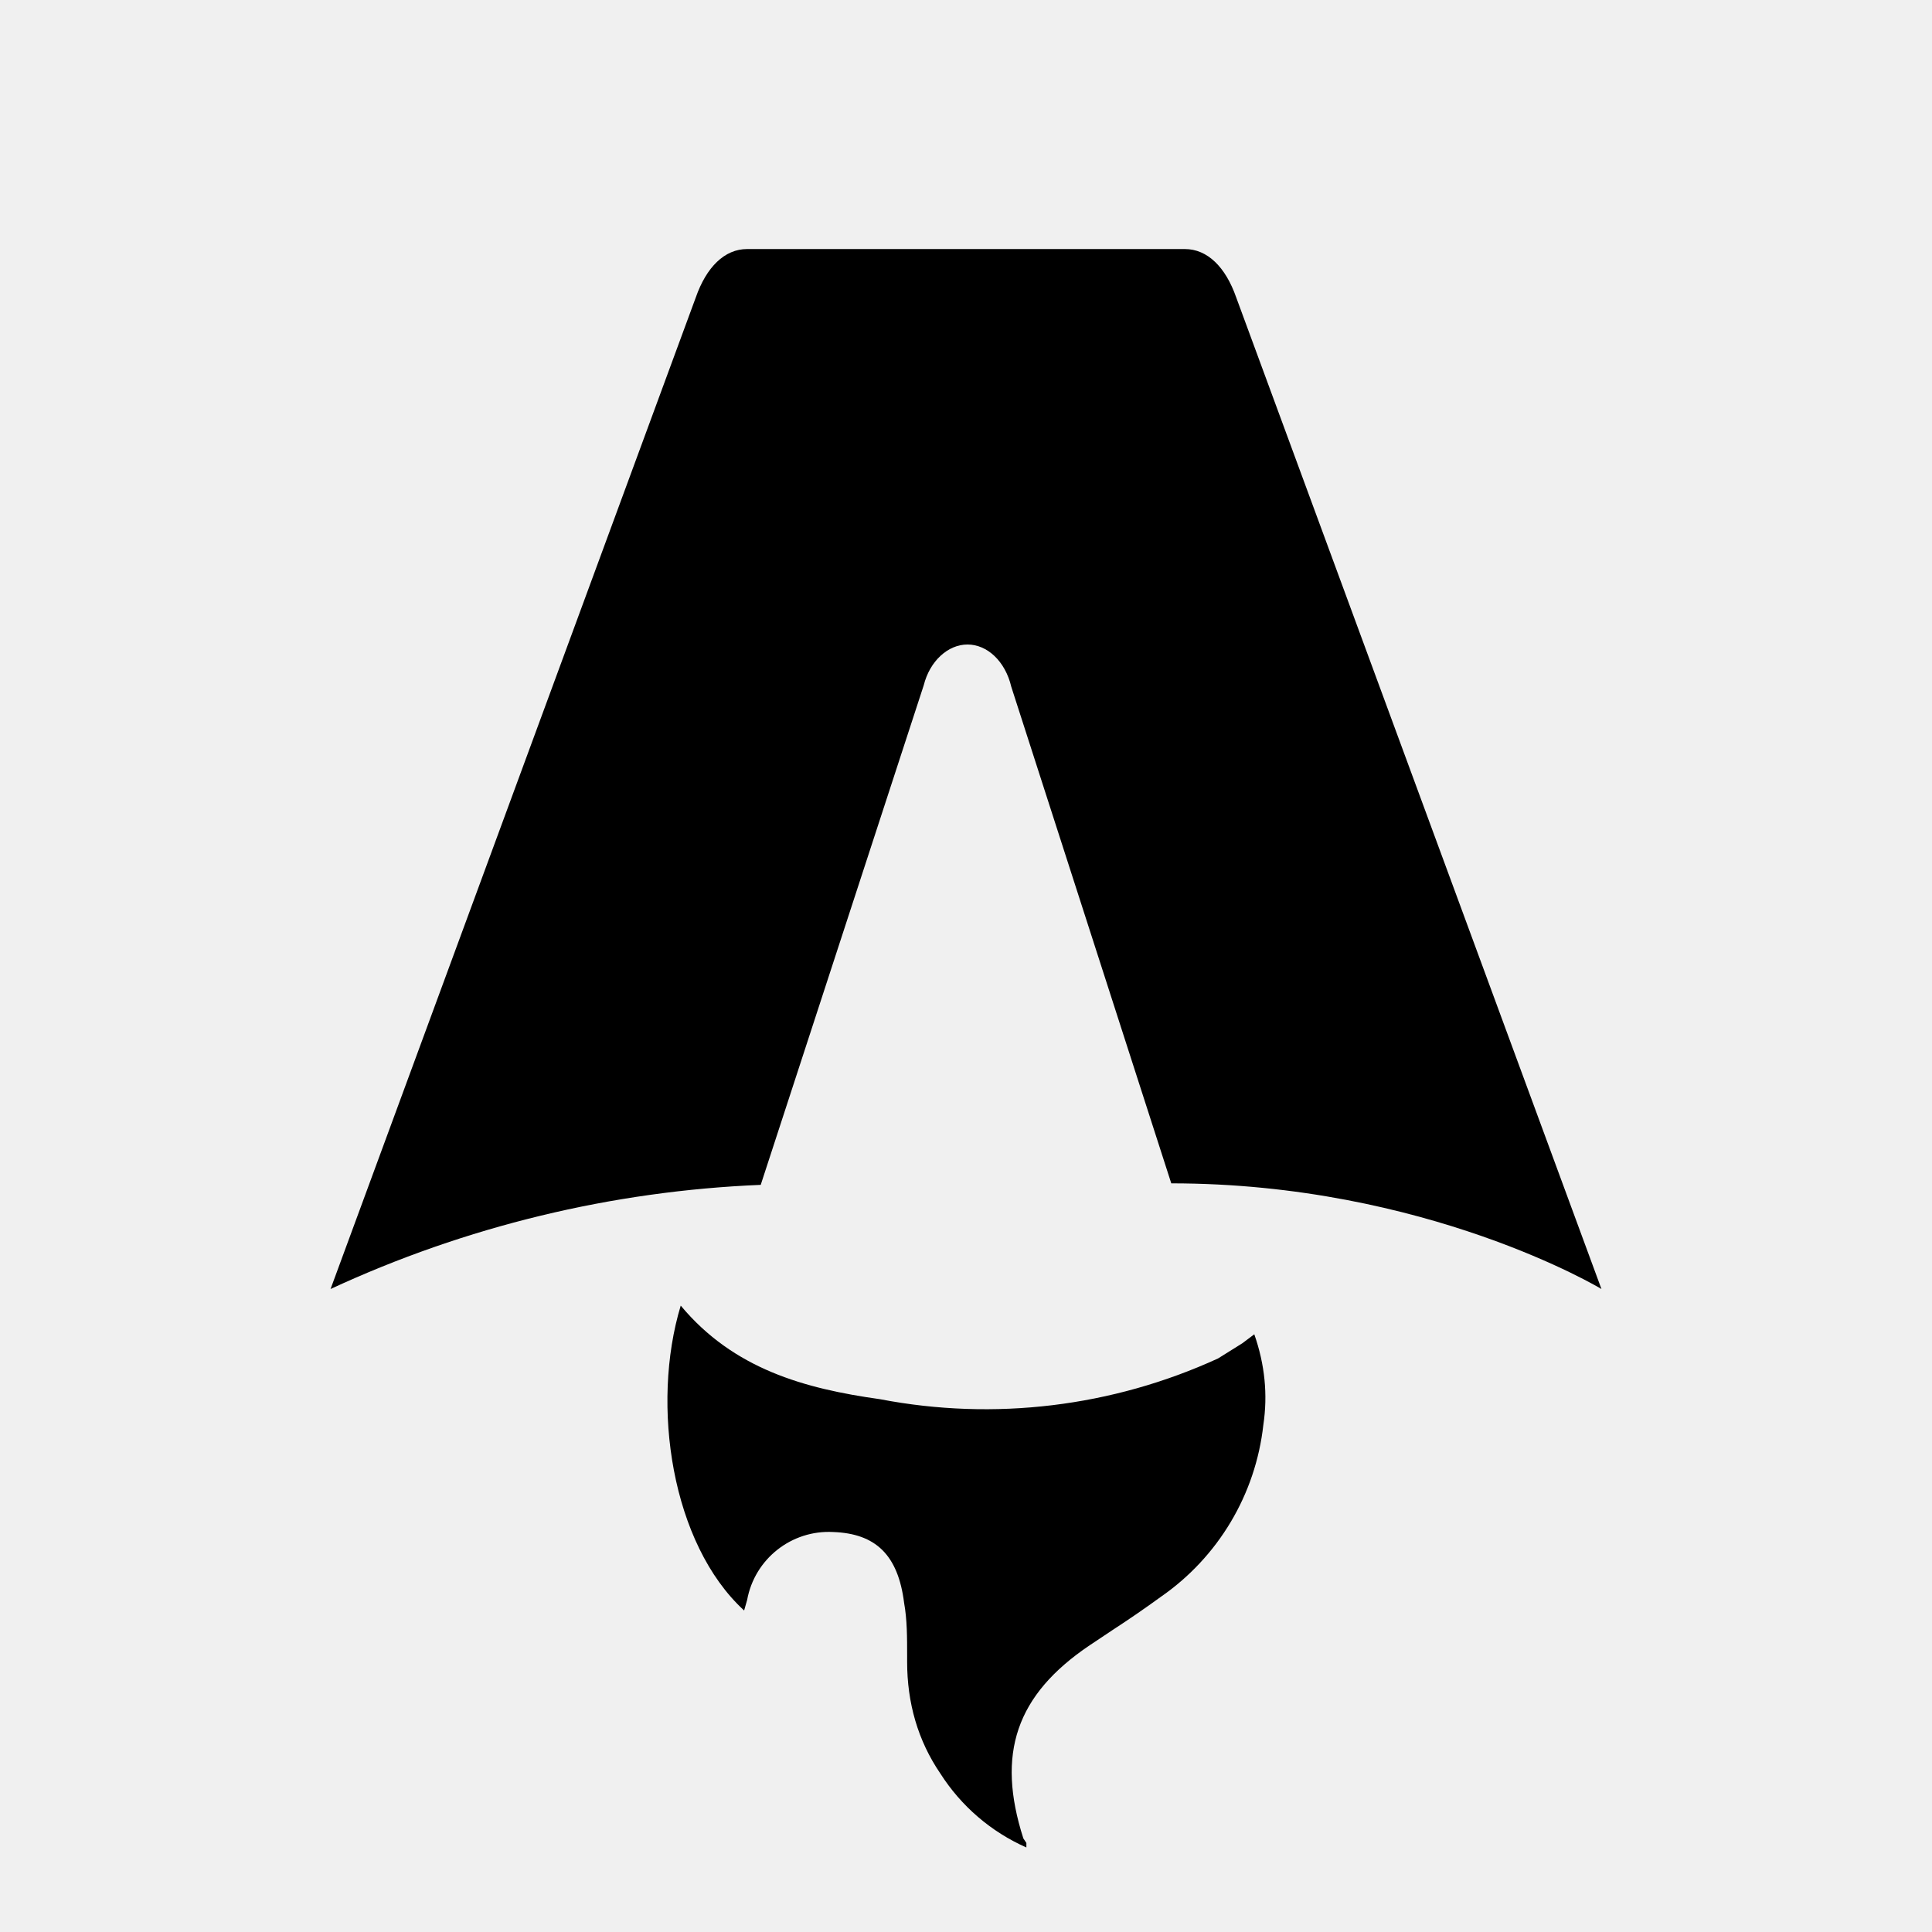
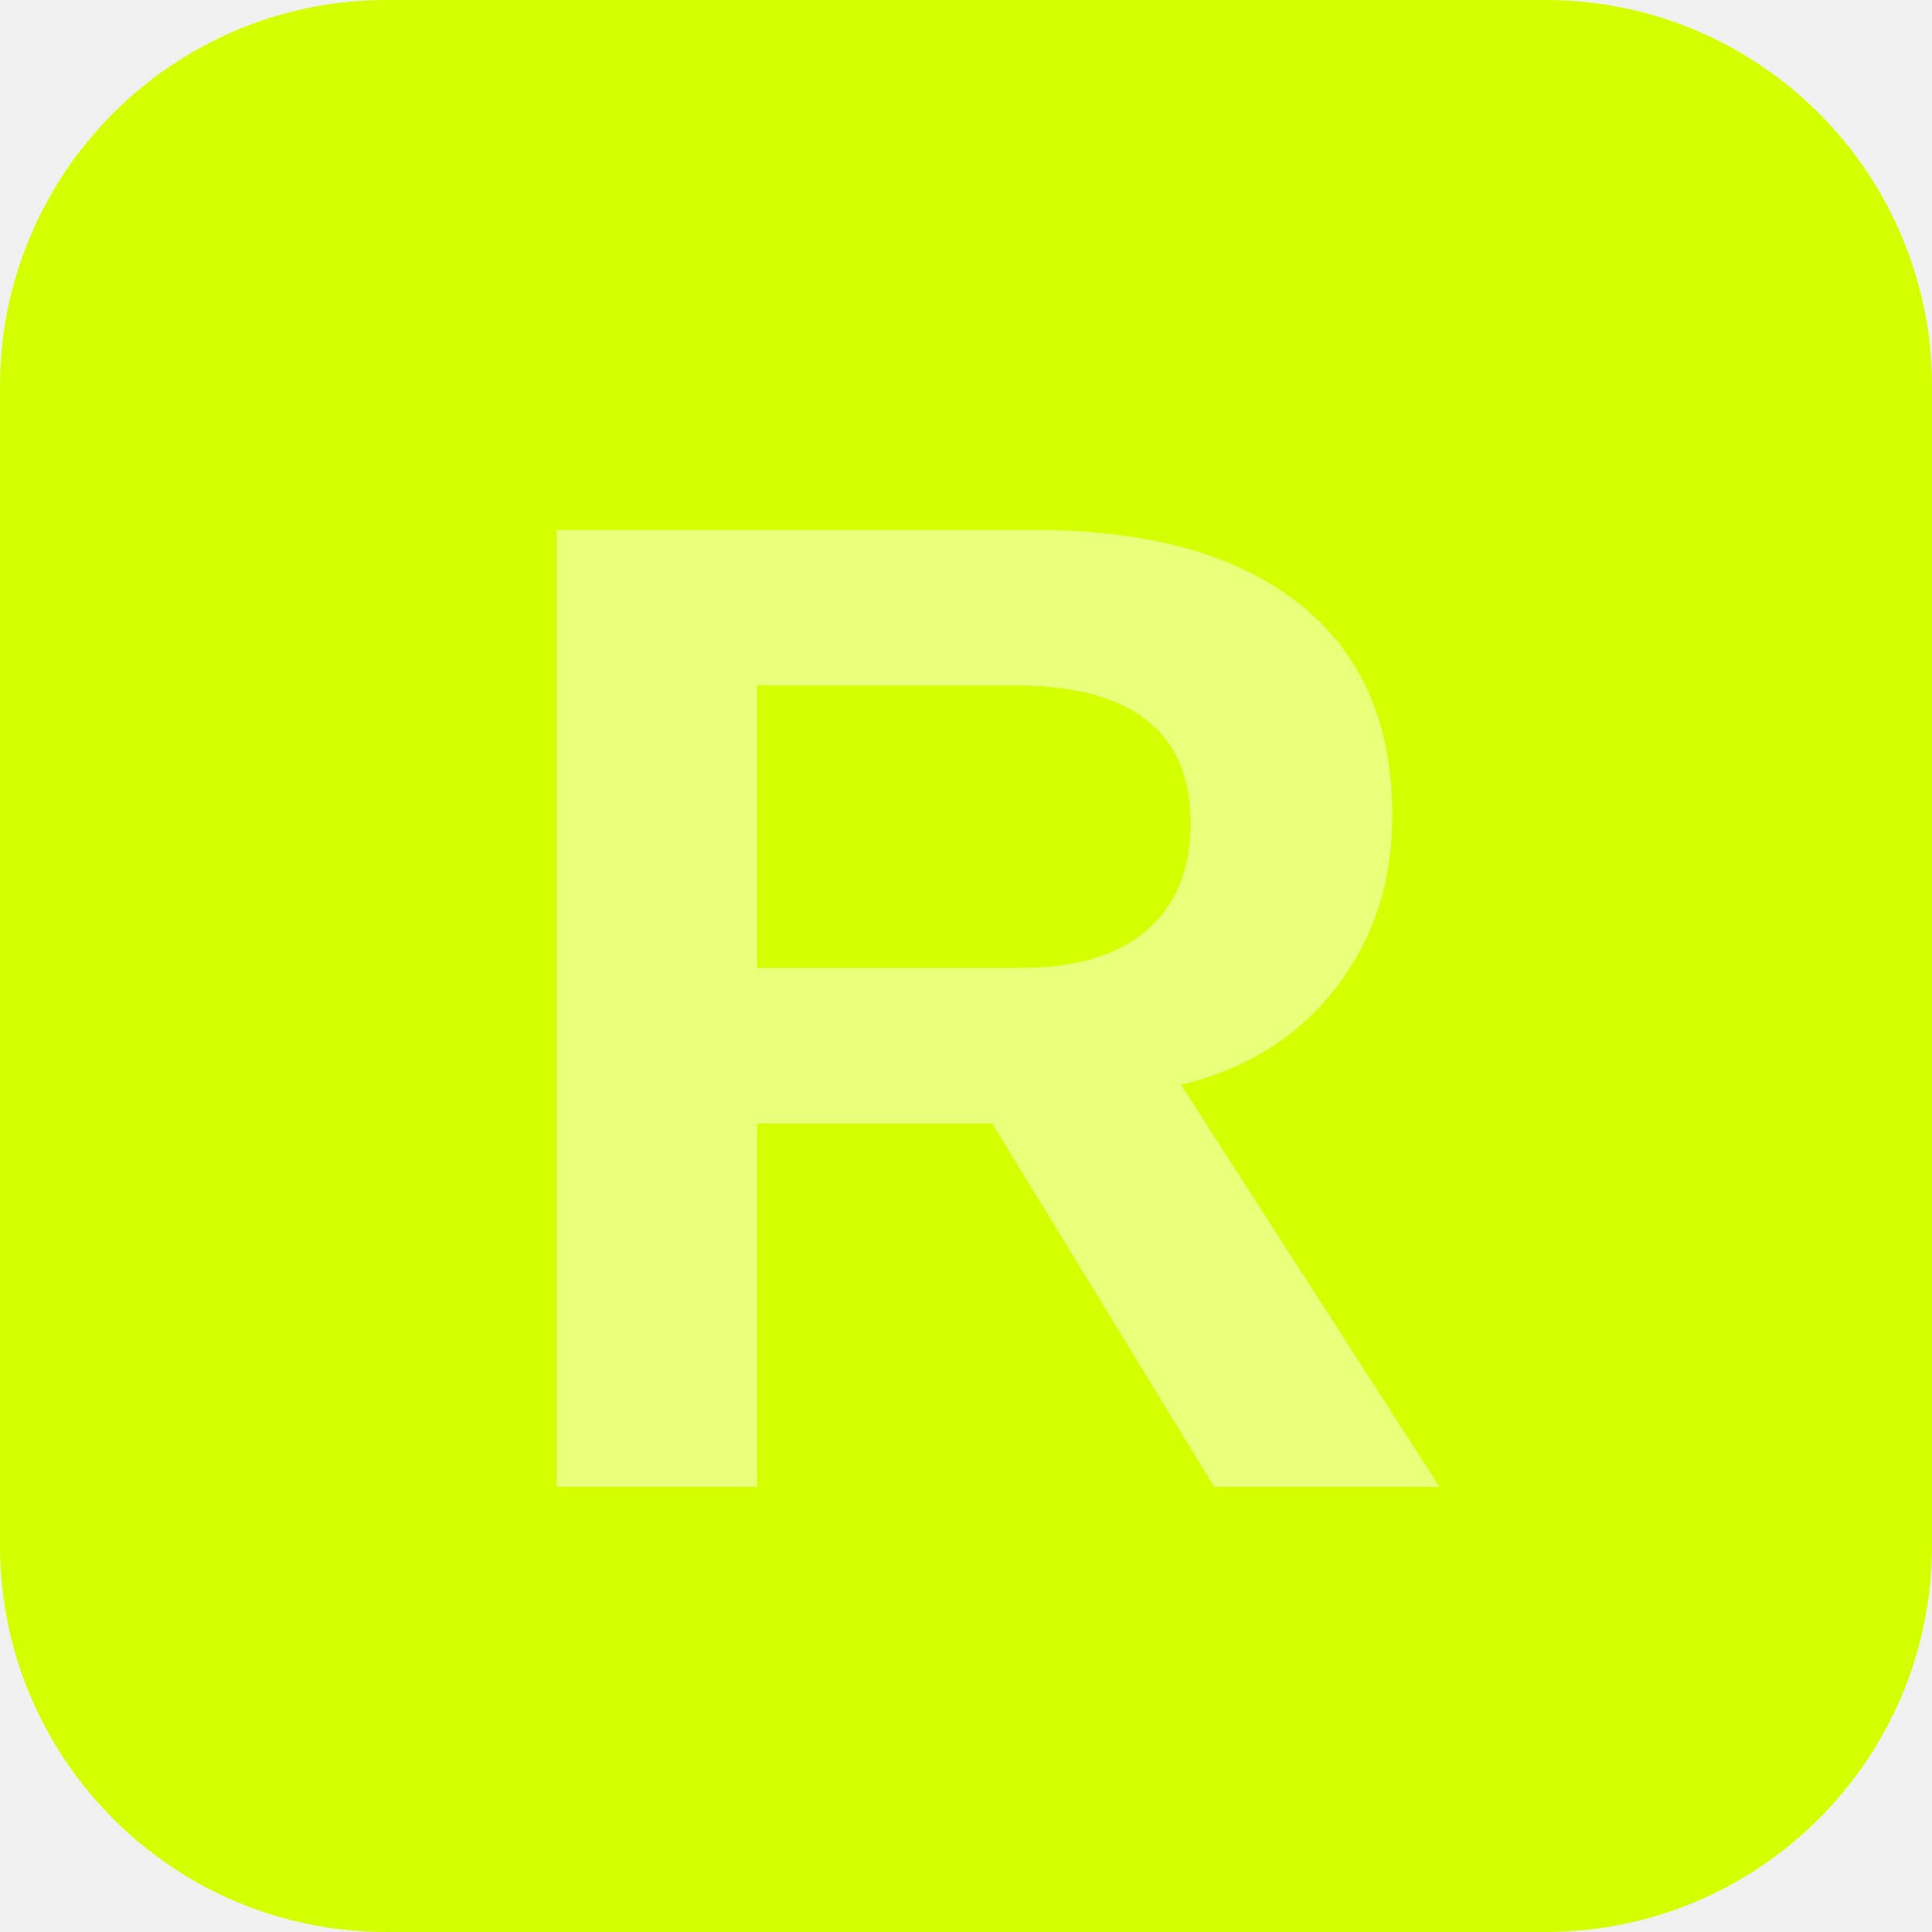
- <svg xmlns="http://www.w3.org/2000/svg" fill="none" viewBox="0 0 128 128">
-   <path d="M50.4 78.5a75.1 75.1 0 0 0-28.5 6.9l24.2-65.7c.7-2 1.9-3.2 3.4-3.2h29c1.5 0 2.7 1.2 3.4 3.2l24.2 65.7s-11.6-7-28.5-7L67 45.5c-.4-1.7-1.6-2.8-2.9-2.8-1.3 0-2.5 1.1-2.9 2.7L50.4 78.5Zm-1.1 28.2Zm-4.2-20.2c-2 6.6-.6 15.8 4.2 20.2a17.5 17.5 0 0 1 .2-.7 5.5 5.5 0 0 1 5.7-4.5c2.8.1 4.3 1.5 4.7 4.7.2 1.1.2 2.3.2 3.5v.4c0 2.7.7 5.2 2.2 7.4a13 13 0 0 0 5.7 4.9v-.3l-.2-.3c-1.8-5.6-.5-9.5 4.4-12.8l1.5-1a73 73 0 0 0 3.2-2.2 16 16 0 0 0 6.8-11.4c.3-2 .1-4-.6-6l-.8.6-1.6 1a37 37 0 0 1-22.4 2.7c-5-.7-9.7-2-13.2-6.2Z" />
-   <style>
-         path { fill: #000; }
-         @media (prefers-color-scheme: dark) {
-             path { fill: #FFF; }
-         }
-     </style>
+ <svg xmlns="http://www.w3.org/2000/svg" viewBox="0 0 100 100">
+   <rect width="100" height="100" rx="20" fill="#d4ff00" />
+   <text x="50" y="52" font-family="Arial, Helvetica, sans-serif" font-size="72" font-weight="700" fill="#eaff7a" text-anchor="middle" dominant-baseline="central">R</text>
</svg>
